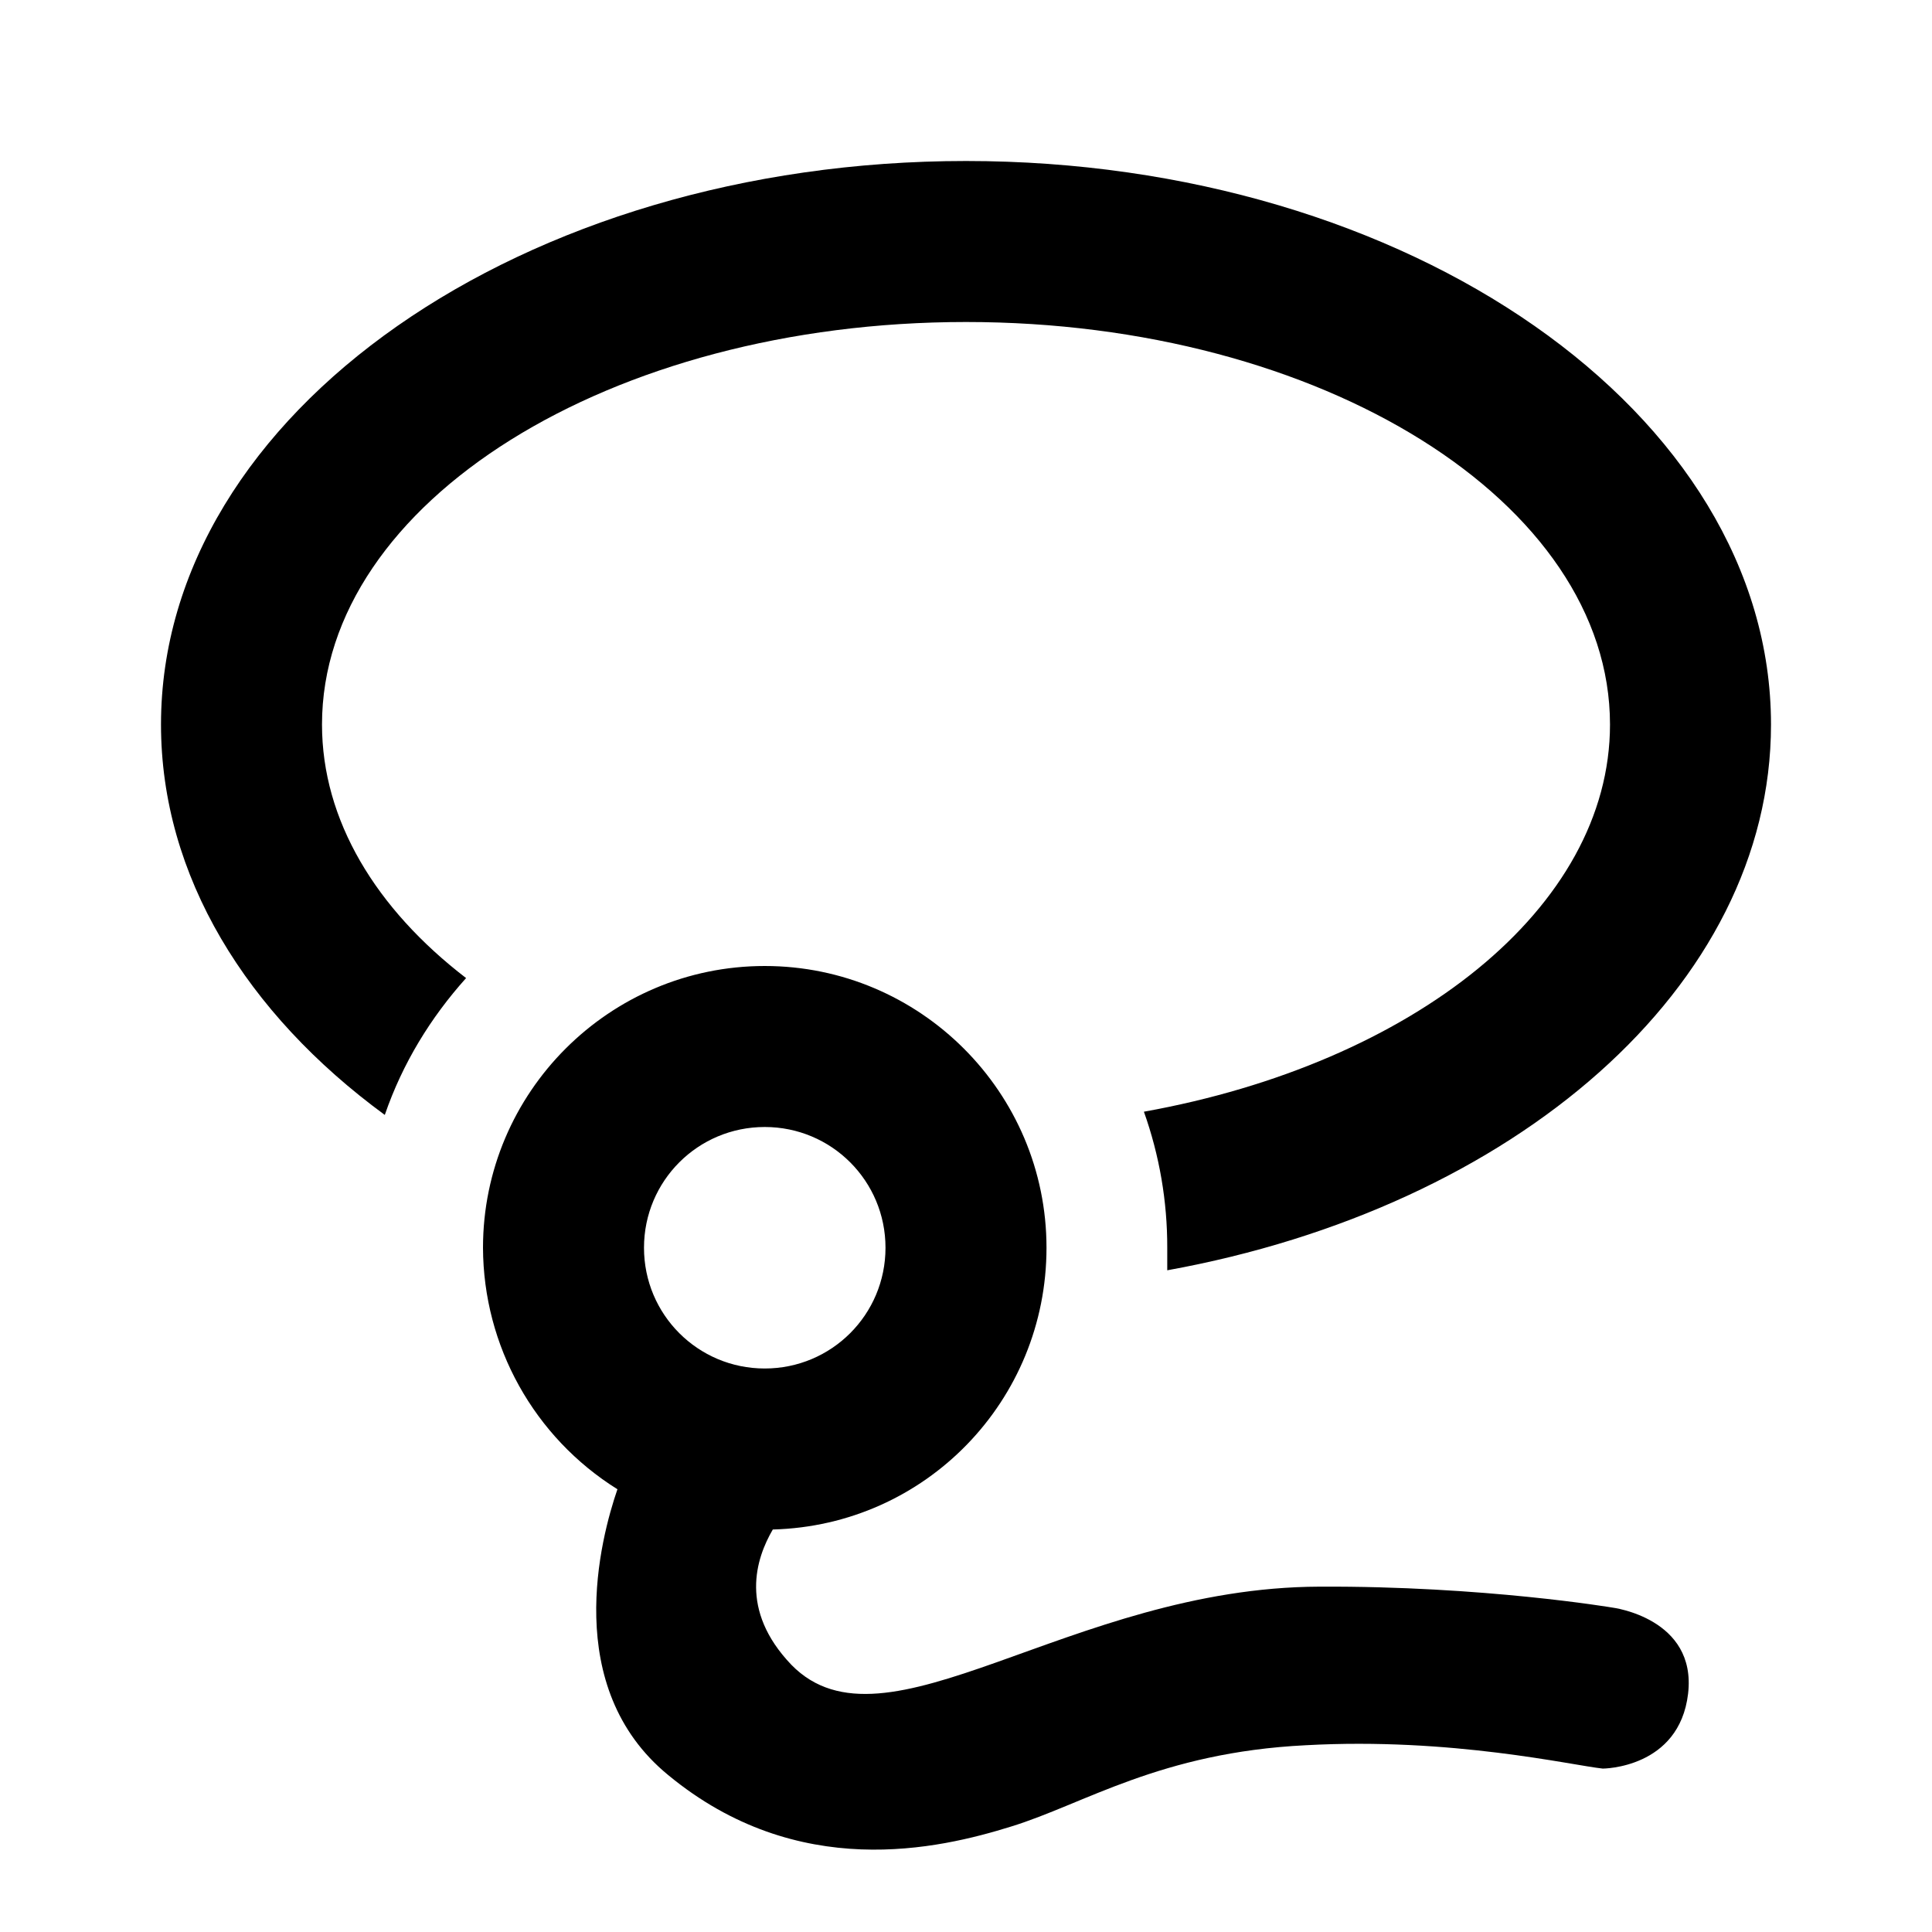
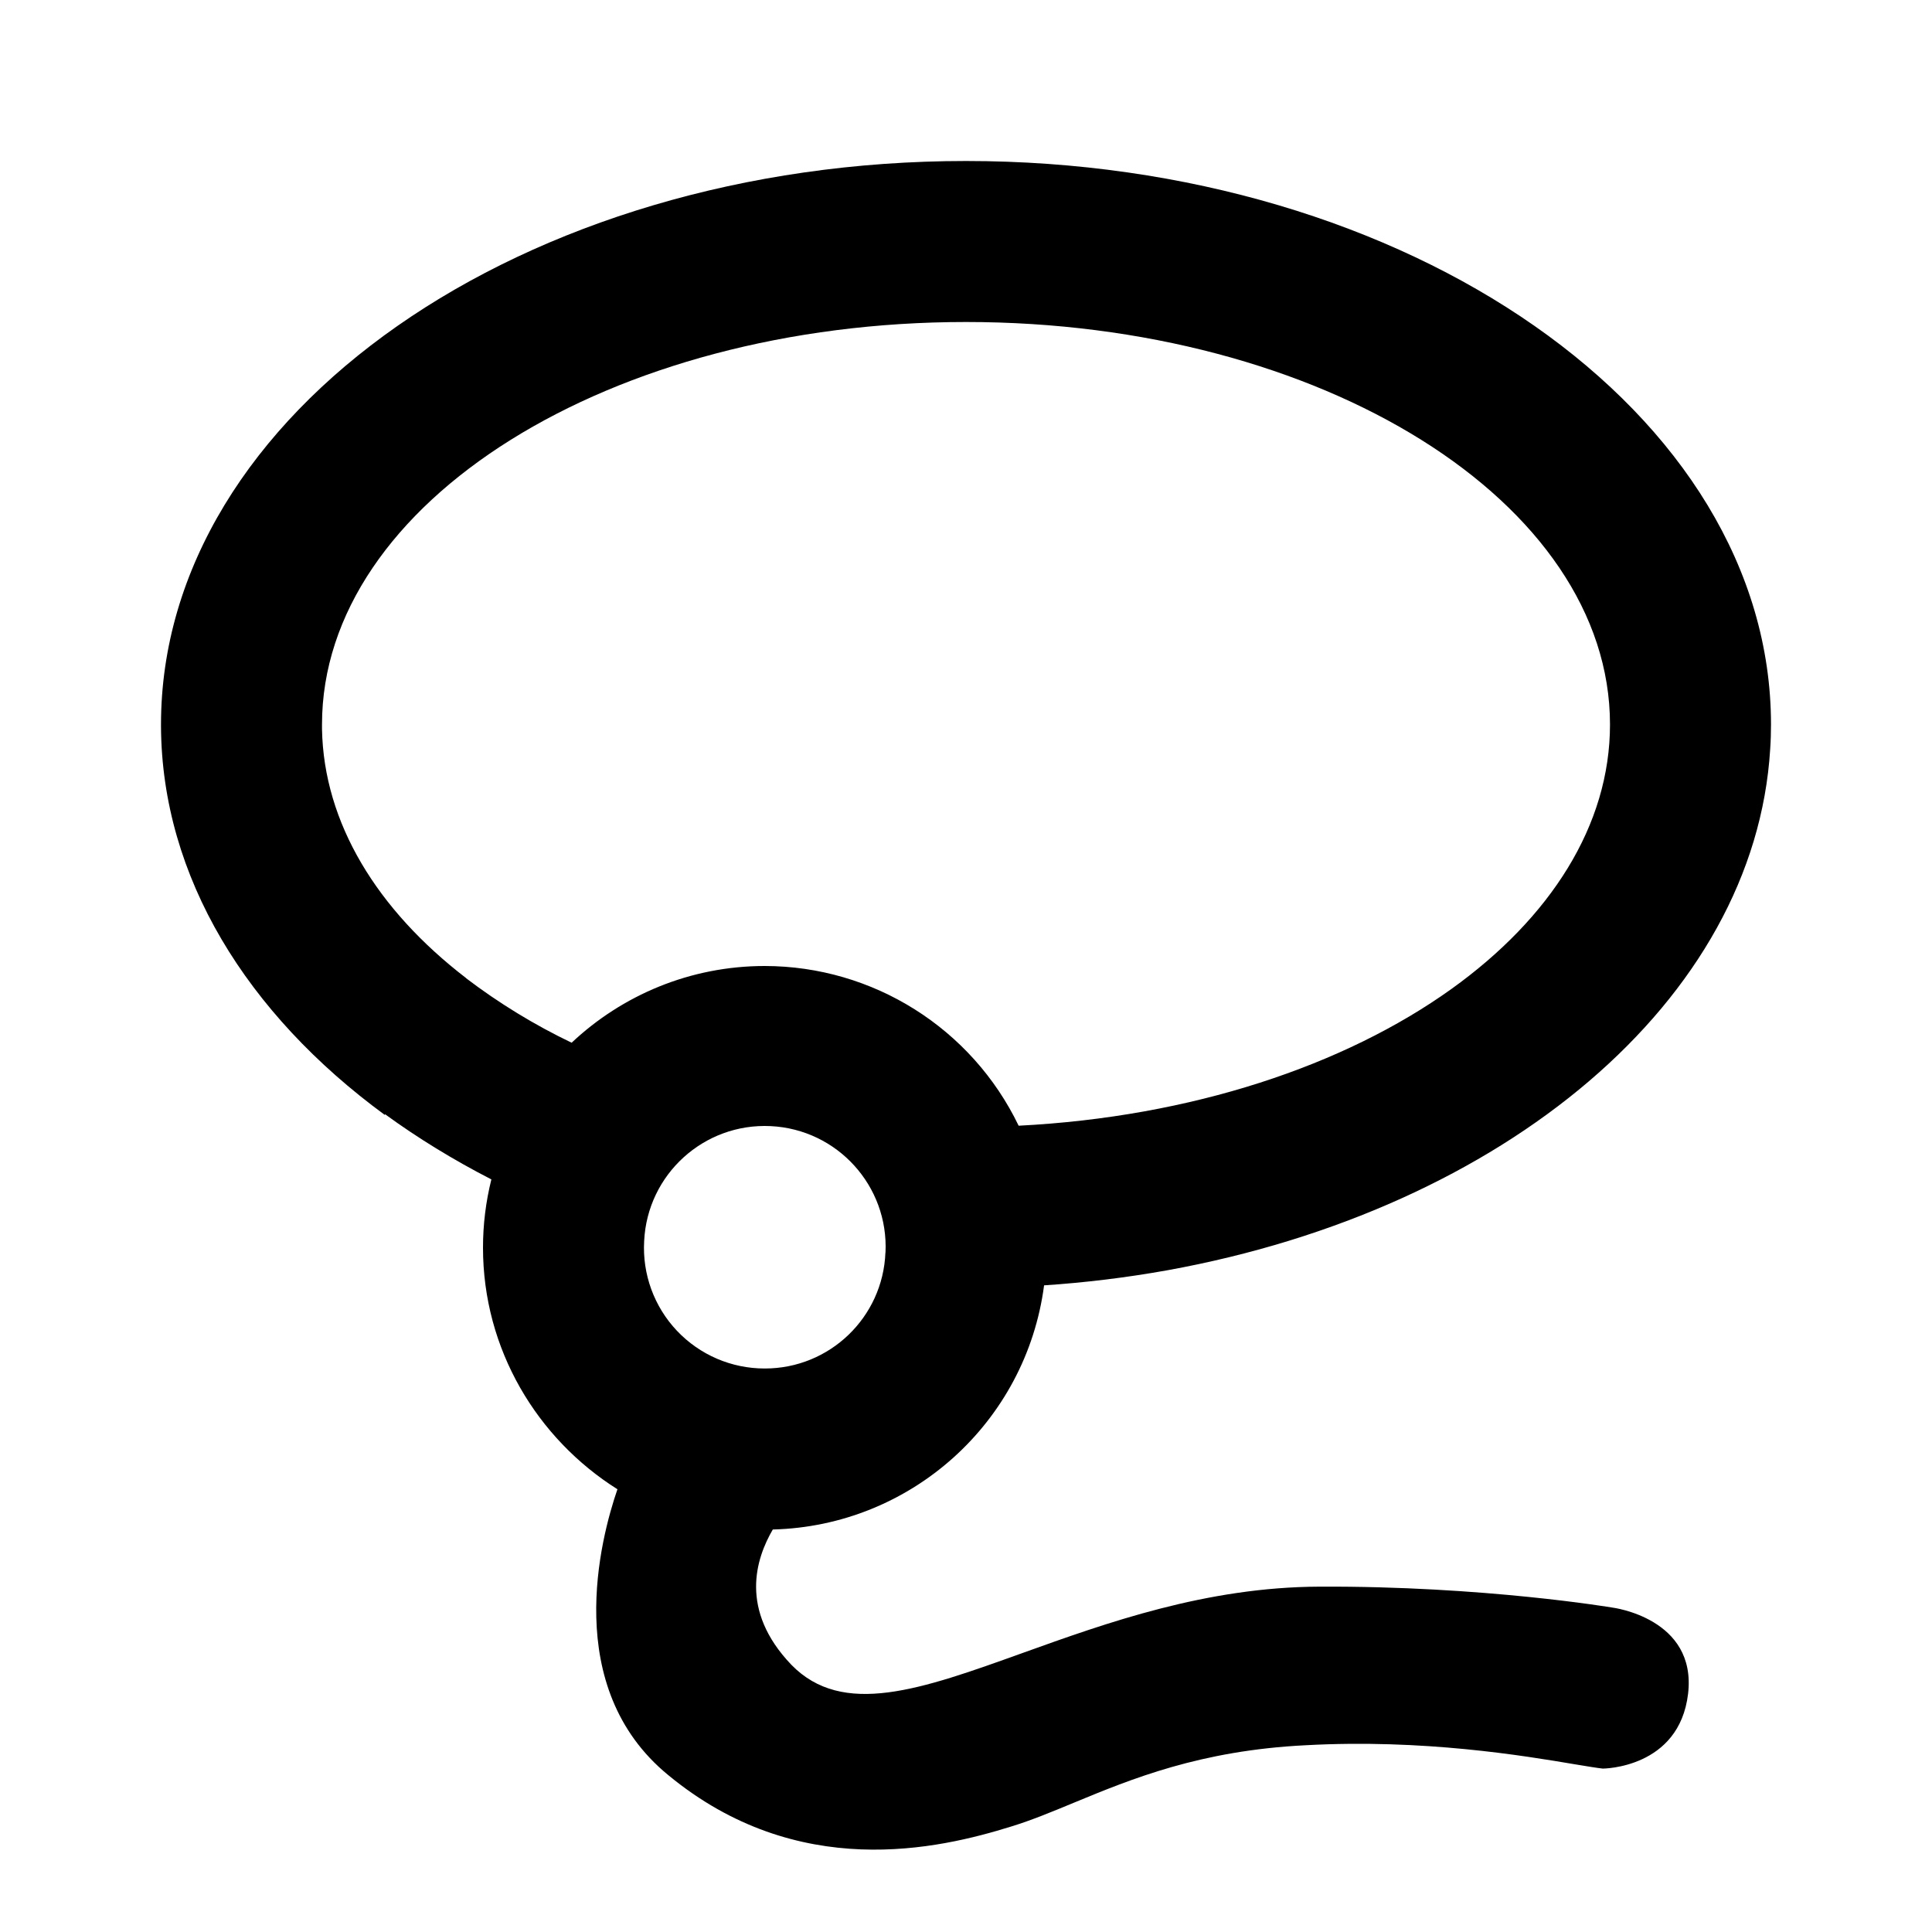
<svg xmlns="http://www.w3.org/2000/svg" viewBox="0 0 24 24">
-   <path d="M12 2c5.5 0 10 3.13 10 7 0 3.26-3.19 6-7.5 6.78v-.28a5 5 0 0 0-.29-1.69C17.55 13.21 20 11.28 20 9c0-2.76-3.58-5-8-5S4 6.24 4 9c0 1.19.67 2.29 1.79 3.15-.44.49-.79 1.06-1.01 1.7C3.06 12.59 2 10.88 2 9c0-3.87 4.5-7 10-7M9.5 12c1.93 0 3.5 1.57 3.5 3.5 0 1.9-1.5 3.45-3.4 3.5-.21.36-.42 1 .23 1.68 1.17 1.2 3.45-.96 6.56-.97 2.04-.01 3.64.26 3.64.26s1.05.13.94 1.07c-.11.93-1.06.93-1.06.93-.38-.04-1.88-.39-3.69-.29-1.81.09-2.75.73-3.66 1.01-.9.28-2.65.69-4.26-.64-1.33-1.09-.84-2.94-.63-3.55a3.55 3.55 0 0 1-1.67-3C6 13.57 7.57 12 9.5 12m0 2c-.83 0-1.5.67-1.5 1.5S8.67 17 9.5 17s1.5-.67 1.5-1.5-.67-1.5-1.5-1.5Z" />
+   <path d="M22 9c0-3.87-4.5-7-10-7S2 5.13 2 9v.025c.01 1.87 1.068 3.57 2.78 4.825l.003-.009c.406.296.848.567 1.321.81A3.495 3.495 0 0 0 6 15.5c0 1.26.67 2.37 1.67 3-.21.61-.7 2.46.63 3.55 1.61 1.33 3.36.92 4.26.64.252-.077.505-.182.78-.296.716-.296 1.57-.649 2.88-.714 1.456-.08 2.712.13 3.345.237.154.025.27.045.345.053 0 0 .95 0 1.06-.93.11-.94-.94-1.07-.94-1.07s-1.6-.27-3.64-.26c-1.408.005-2.645.45-3.687.824-1.26.453-2.233.803-2.873.146-.65-.68-.44-1.32-.23-1.68a3.488 3.488 0 0 0 3.37-3.033 13.849 13.849 0 0 0 1.53-.187c4.175-.756 7.3-3.35 7.49-6.476.007-.1.01-.202.01-.304Zm-2 0c0 1.255-.743 2.405-1.968 3.284-1.332.955-3.235 1.591-5.378 1.7A3.505 3.505 0 0 0 9.5 12c-.927 0-1.772.363-2.399.953a7.57 7.57 0 0 1-1.312-.802l.001-.001C4.687 11.303 4.021 10.224 4 9.056V9c0-2.76 3.58-5 8-5s8 2.24 8 5Zm-9.001 6.56A1.498 1.498 0 0 1 9.5 17a1.498 1.498 0 0 1-1.498-1.584A1.5 1.5 0 0 1 11 15.56Z" />
</svg>
